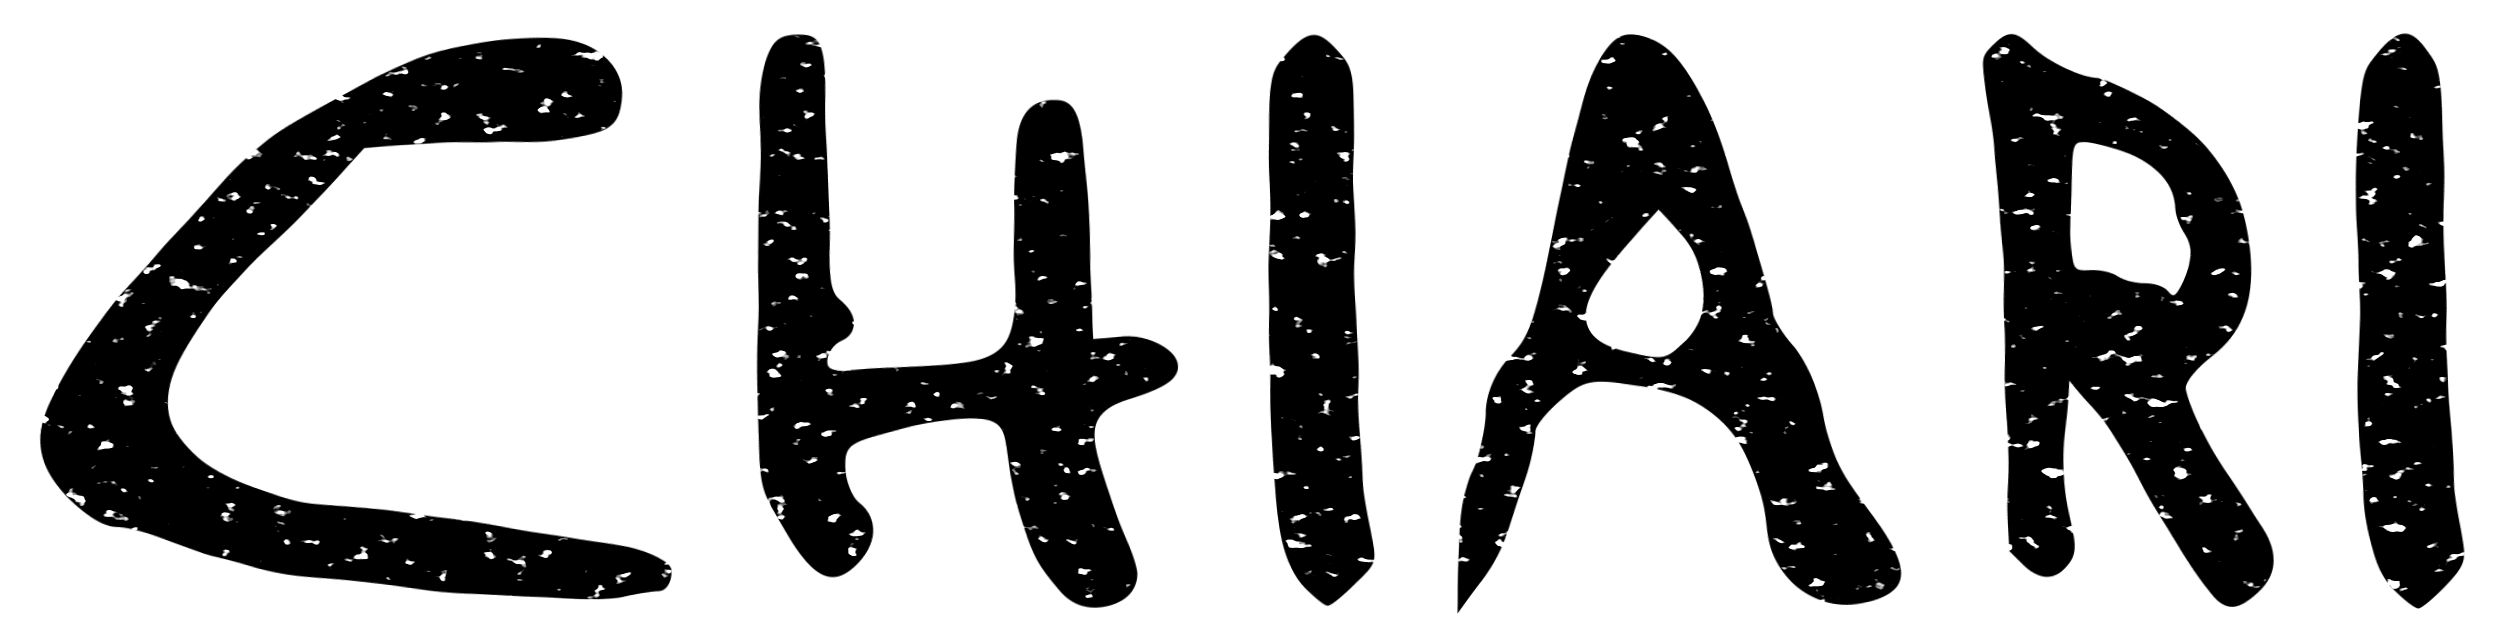
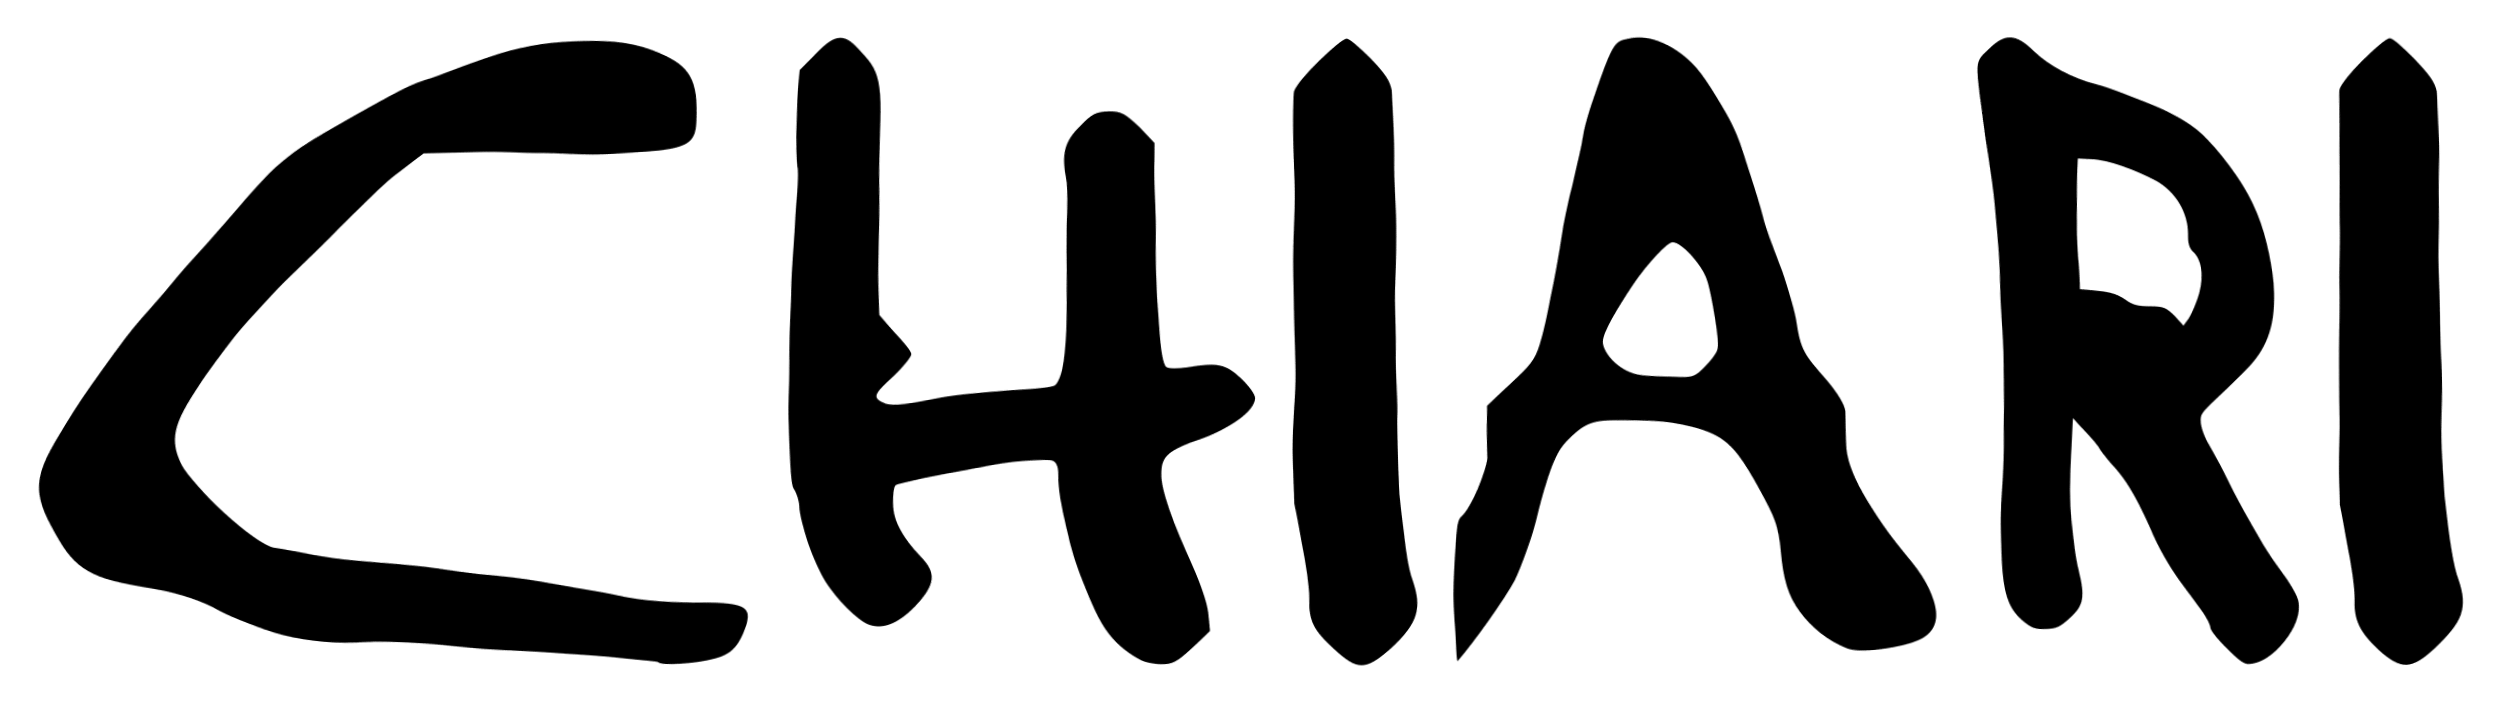
- <svg xmlns="http://www.w3.org/2000/svg" viewBox="-6 -106 436.2 112" role="img" aria-label="Chiari">
+ <svg xmlns="http://www.w3.org/2000/svg" viewBox="-6 -106 398.9 112.0" role="img" aria-label="Chiari">
  <defs>
    <filter id="paint" x="-5%" y="-10%" width="110%" height="120%">
      <feTurbulence type="fractalNoise" baseFrequency="0.05" numOctaves="2" seed="7" result="edge" />
-       <feDisplacementMap in="SourceGraphic" in2="edge" scale="1.6" xChannelSelector="R" yChannelSelector="G" result="rough" />
-       <feTurbulence type="fractalNoise" baseFrequency="0.22 0.4" numOctaves="3" seed="3" result="grain" />
-       <feColorMatrix in="grain" type="matrix" values="0 0 0 0 0  0 0 0 0 0  0 0 0 0 0  0 0 0 -16 12.2" result="dry" />
-       <feComposite in="rough" in2="dry" operator="in" />
+       <feDisplacementMap in="SourceGraphic" in2="edge" scale="1.2" xChannelSelector="R" yChannelSelector="G" />
    </filter>
  </defs>
  <g fill="#000" filter="url(#paint)">
-     <path transform="translate(0.0 0)" d="M68.1 -3.2 C51.2 -4.5 33.4 -7.5 28.4 -9.8 C23.4 -12.0 16.8 -13.9 13.9 -13.9 C10.9 -13.9 6.4 -17.1 3.8 -21.0 C-2.2 -30.2 1.5 -38.5 22.7 -63.2 C38.6 -81.8 46.8 -87.8 66.8 -95.3 C87.9 -103.2 104.7 -99.5 102.4 -87.3 C101.5 -82.6 98.5 -81.8 79.4 -81.1 L57.5 -80.3 L41.2 -63.4 C21.3 -42.7 18.6 -34.8 28.5 -26.3 C32.4 -22.9 41.0 -19.4 47.7 -18.5 C54.3 -17.7 71.3 -15.4 85.4 -13.5 C103.0 -11.1 111.1 -8.9 111.1 -6.4 C111.1 -4.4 110.0 -2.8 108.6 -2.8 C107.2 -2.8 104.3 -2.3 102.3 -1.8 C100.3 -1.3 84.9 -1.9 68.1 -3.2 Z" />
-     <path transform="translate(125.1 0)" d="M53.7 -2.9 C49.2 -8.0 45.7 -16.4 44.8 -24.7 C43.7 -34.0 43.6 -34.0 26.8 -30.9 C17.1 -29.1 16.4 -28.7 16.4 -24.5 C16.4 -22.1 17.5 -19.2 18.9 -18.0 C22.3 -15.2 21.9 -10.9 17.9 -7.3 C13.6 -3.4 10.4 -5.2 4.9 -14.9 C0.8 -22.1 0.8 -22.4 1.2 -58.8 C1.5 -96.5 2.1 -100.0 8.3 -100.0 C13.0 -100.0 13.4 -97.9 13.2 -76.4 C13.1 -60.2 13.5 -55.8 15.5 -54.1 C18.7 -51.5 18.7 -47.7 15.6 -46.5 C14.2 -46.0 13.1 -44.4 13.1 -43.1 C13.1 -41.0 15.1 -40.8 25.8 -41.7 C46.6 -43.5 46.4 -43.2 45.7 -68.2 C45.3 -84.2 46.7 -88.5 52.6 -88.5 C57.3 -88.5 58.1 -85.6 59.0 -65.6 L59.8 -46.7 L64.7 -47.1 C70.7 -47.5 76.2 -43.1 73.6 -40.0 C72.7 -38.8 69.4 -37.1 66.4 -36.1 C58.9 -33.6 58.4 -30.9 63.1 -19.0 C65.4 -13.4 67.2 -7.7 67.2 -6.3 C67.2 -0.1 58.2 2.2 53.7 -2.9 Z" />
-     <path transform="translate(214.5 0)" d="M7.0 -3.3 C2.5 -7.9 1.2 -18.1 0.9 -50.5 C0.5 -93.5 0.5 -92.5 4.0 -96.5 C7.8 -100.8 9.9 -100.9 13.1 -97.0 C15.5 -94.2 15.7 -93.3 15.7 -83.5 C15.7 -58.8 16.8 -25.7 17.6 -20.6 C18.1 -17.6 18.9 -13.5 19.2 -11.5 C19.8 -8.0 19.6 -7.4 16.1 -3.9 C14.0 -1.7 11.9 0.0 11.3 0.0 C10.7 0.0 8.8 -1.5 7.0 -3.3 Z" />
-     <path transform="translate(248.1 0)" d="M0.1 -9.6 C0.1 -15.2 1.2 -21.8 2.6 -24.1 C3.9 -26.5 5.1 -30.9 5.1 -34.0 C5.1 -37.4 6.7 -41.0 9.2 -43.6 C13.1 -47.4 14.1 -50.7 19.0 -75.0 C22.7 -93.1 25.8 -100.0 30.3 -100.0 C35.8 -100.0 40.4 -94.6 45.4 -82.1 C49.9 -70.9 55.2 -54.3 55.2 -51.2 C55.2 -50.2 56.7 -47.7 58.6 -45.7 C60.5 -43.7 62.7 -38.4 63.6 -33.9 C64.5 -28.9 67.5 -22.8 71.3 -17.8 C79.2 -7.7 79.5 -2.5 72.4 -1.1 C62.3 0.9 56.2 -3.6 54.2 -14.7 C51.5 -29.8 44.6 -37.0 31.3 -38.8 C23.2 -39.9 21.7 -39.6 18.0 -36.1 C15.7 -33.9 13.8 -31.4 13.8 -30.6 C13.8 -25.7 7.9 -10.1 4.3 -5.1 L0.0 0.7 L0.1 -9.6 Z M40.0 -46.0 C44.4 -50.0 44.0 -59.1 39.1 -64.8 L35.1 -69.4 L28.8 -62.0 C20.2 -51.9 20.6 -46.7 30.2 -44.4 C36.0 -42.9 36.7 -43.0 40.0 -46.0 Z" />
-     <path transform="translate(339.7 0)" d="M40.2 -2.5 C36.4 -7.4 29.9 -17.5 27.0 -23.1 C24.1 -28.7 22.4 -31.3 17.7 -36.8 L15.4 -39.7 L14.7 -32.6 C14.3 -27.9 14.4 -23.1 15.2 -18.8 C16.6 -10.3 16.5 -9.1 14.6 -7.0 C12.5 -4.7 9.6 -4.9 7.1 -7.7 L4.9 -10.0 L4.4 -38.7 C3.9 -65.4 3.3 -73.8 0.8 -89.6 C-0.1 -95.4 -0.1 -95.8 1.8 -97.8 C4.5 -100.6 5.5 -100.6 9.1 -97.4 C12.1 -94.8 17.9 -92.0 20.3 -92.0 C21.0 -92.0 24.6 -90.5 28.3 -88.7 C40.0 -82.9 47.3 -71.7 47.3 -59.3 C47.3 -52.1 45.4 -48.1 39.8 -43.5 C37.4 -41.5 35.7 -39.3 35.7 -38.3 C35.7 -36.3 44.1 -20.8 48.4 -14.8 C51.8 -10.1 51.7 -6.1 48.3 -2.6 C45.0 0.7 42.6 0.7 40.2 -2.5 Z M36.1 -60.5 C36.6 -62.5 36.3 -64.0 35.3 -65.4 C34.6 -66.5 33.9 -68.3 33.9 -69.5 C33.9 -73.4 31.2 -76.6 25.7 -79.0 C22.8 -80.2 19.5 -81.2 18.3 -81.2 C16.3 -81.2 16.2 -80.9 15.9 -74.3 C15.8 -70.5 15.7 -65.5 15.9 -63.2 C16.2 -59.0 16.2 -58.9 19.1 -58.9 C20.7 -58.9 22.8 -58.3 23.7 -57.6 C24.7 -56.9 26.7 -56.3 28.2 -56.3 C29.8 -56.3 31.6 -55.6 32.2 -54.8 C33.2 -53.6 33.5 -53.7 34.4 -55.5 C35.0 -56.7 35.8 -58.9 36.1 -60.5 Z" />
-     <path transform="translate(404.6 0)" d="M7.0 -3.3 C2.5 -7.9 1.2 -18.1 0.9 -50.5 C0.5 -93.5 0.5 -92.5 4.0 -96.5 C7.8 -100.8 9.9 -100.9 13.1 -97.0 C15.5 -94.2 15.7 -93.3 15.7 -83.5 C15.7 -58.8 16.8 -25.7 17.6 -20.6 C18.1 -17.6 18.9 -13.5 19.2 -11.5 C19.8 -8.0 19.6 -7.4 16.1 -3.9 C14.0 -1.7 11.9 0.0 11.3 0.0 C10.7 0.0 8.8 -1.5 7.0 -3.3 Z" />
+     <path transform="translate(0.0 0)" d="M99.0 -0.4 C98.4 -1.0 58.6 -3.7 52.2 -3.5 C43.6 -3.3 34.0 -5.4 28.8 -8.5 C25.9 -10.4 22.7 -11.4 18.5 -12.0 C7.6 -13.6 6.0 -14.4 2.7 -20.7 C-0.8 -27.6 -0.6 -29.8 4.5 -38.2 C10.1 -47.5 26.3 -67.5 37.1 -78.4 C42.2 -83.5 55.4 -91.3 61.9 -93.1 C64.0 -93.6 68.6 -95.3 72.3 -96.7 C80.3 -100.0 90.5 -100.4 98.1 -97.9 C103.7 -96.0 105.2 -94.0 105.2 -88.1 C105.2 -81.7 104.7 -81.6 81.0 -81.5 L61.6 -81.5 L57.1 -78.2 C50.5 -73.3 30.7 -52.4 25.8 -45.0 C21.3 -38.3 20.8 -35.9 22.8 -32.0 C24.7 -28.4 34.9 -19.2 37.7 -18.6 C42.5 -17.7 64.5 -14.8 74.6 -13.8 C80.3 -13.2 88.2 -12.0 92.2 -11.2 C96.3 -10.3 102.4 -9.6 105.8 -9.7 C113.4 -9.9 114.5 -9.1 112.5 -4.8 C111.4 -2.5 110.2 -1.5 107.9 -0.9 C104.6 0.0 99.7 0.3 99.0 -0.4 Z" />
+     <path transform="translate(119.8 0)" d="M56.1 -0.7 C52.6 -2.6 49.6 -6.7 46.8 -13.4 C44.9 -17.9 43.0 -26.1 43.0 -30.0 C43.0 -31.2 42.7 -32.0 42.1 -32.2 C40.5 -32.8 19.0 -29.8 17.3 -28.8 C17.0 -28.6 16.8 -27.2 16.8 -25.7 C16.8 -23.0 17.8 -20.8 21.3 -16.9 C23.6 -14.3 23.4 -12.7 20.3 -9.5 C17.5 -6.5 15.1 -5.5 12.8 -6.3 C11.0 -6.9 7.5 -10.4 5.8 -13.2 C4.1 -16.0 1.7 -23.1 1.7 -25.1 C1.7 -25.9 1.3 -27.1 0.9 -27.7 C-0.3 -29.2 -0.3 -49.1 0.8 -65.9 C1.3 -72.8 1.6 -78.8 1.4 -79.3 C1.3 -79.8 1.3 -83.5 1.6 -87.6 L2.0 -95.0 L4.5 -97.5 C7.7 -100.8 9.2 -100.8 12.1 -97.6 C15.1 -94.4 15.3 -92.4 14.5 -77.5 C14.1 -71.0 13.9 -63.5 14.1 -60.8 L14.4 -55.8 L17.0 -53.1 C18.4 -51.7 19.6 -50.1 19.6 -49.6 C19.6 -49.2 18.3 -47.6 16.8 -46.2 C13.5 -43.2 13.4 -42.7 15.5 -41.8 C16.7 -41.4 18.9 -41.5 24.9 -42.4 C29.2 -43.0 34.7 -43.7 37.2 -43.9 C39.7 -44.1 42.0 -44.4 42.4 -44.7 C42.8 -44.9 43.4 -46.3 43.6 -47.8 C44.4 -51.8 44.8 -74.3 44.1 -77.6 C43.5 -81.2 44.1 -83.5 46.8 -86.1 C48.5 -87.9 49.2 -88.3 51.1 -88.3 C53.1 -88.3 53.7 -87.9 55.9 -85.8 L58.3 -83.2 L58.4 -72.2 C58.6 -57.7 59.3 -48.1 60.4 -47.4 C60.8 -47.1 62.3 -47.1 63.7 -47.3 C68.5 -48.1 69.7 -47.8 72.1 -45.5 C73.3 -44.3 74.3 -42.9 74.3 -42.3 C74.3 -40.2 70.4 -37.1 66.1 -35.8 C60.8 -34.3 59.7 -33.3 59.7 -30.3 C59.6 -27.8 61.5 -22.2 64.6 -15.7 C65.7 -13.4 66.7 -10.4 66.9 -8.6 L67.2 -5.6 L64.4 -2.8 C62.0 -0.4 61.3 -0.0 59.4 -0.0 C58.2 -0.0 56.8 -0.3 56.1 -0.7 Z" />
+     <path transform="translate(200.1 0)" d="M6.8 -2.5 C3.7 -5.5 2.9 -7.2 2.9 -10.6 C2.9 -12.0 2.3 -16.0 1.6 -19.4 L0.4 -25.6 L0.3 -57.9 C0.3 -75.7 0.4 -90.8 0.6 -91.6 C1.1 -93.3 7.5 -100.0 8.6 -100.0 C9.1 -100.0 10.8 -98.5 12.5 -96.8 C15.0 -94.2 15.7 -93.1 16.0 -91.6 C16.1 -90.6 16.4 -76.6 16.5 -60.5 C16.6 -44.5 17.0 -29.4 17.2 -27.0 C18.0 -19.3 18.6 -15.6 19.4 -13.5 C20.9 -9.1 20.0 -6.6 15.7 -2.6 C11.8 0.9 10.5 1.0 6.8 -2.5 Z" />
+     <path transform="translate(226.2 0)" d="M0.0 -11.2 C0.0 -21.0 0.1 -22.8 0.9 -23.5 C2.4 -24.7 5.2 -30.8 5.3 -32.8 C5.3 -33.8 5.2 -36.1 5.1 -37.9 L5.0 -41.2 L8.8 -44.6 C11.9 -47.5 12.7 -48.6 13.4 -51.0 C14.4 -54.5 16.3 -64.2 16.9 -68.3 C17.1 -69.9 17.8 -73.5 18.6 -76.3 C19.3 -79.1 20.1 -82.7 20.3 -84.3 C20.5 -85.9 21.7 -89.8 23.0 -93.1 C25.3 -98.9 25.5 -99.2 27.5 -99.6 C31.0 -100.5 35.4 -98.8 38.6 -95.3 C42.7 -90.7 47.6 -79.8 49.3 -71.7 C49.6 -70.1 50.7 -66.6 51.7 -63.9 C52.8 -61.2 53.9 -57.3 54.3 -55.1 C55.0 -50.4 55.7 -49.2 59.4 -45.0 C61.2 -42.9 62.3 -41.1 62.4 -40.1 C62.4 -39.3 62.5 -37.0 62.6 -35.1 C62.7 -30.4 65.9 -24.5 72.8 -16.6 C78.0 -10.6 78.4 -5.6 73.7 -3.8 C70.6 -2.5 64.7 -2.0 62.6 -2.8 C55.9 -5.4 52.6 -10.1 52.0 -18.0 C51.7 -22.3 51.4 -23.1 48.6 -27.9 C43.7 -36.5 40.4 -38.4 29.1 -39.1 C23.0 -39.5 21.2 -39.1 18.7 -36.7 C16.4 -34.5 15.8 -33.3 13.4 -24.6 C12.3 -20.3 10.5 -15.3 9.6 -13.4 C8.2 -10.7 2.8 -2.9 0.5 -0.3 C0.2 -0.0 0.0 -4.8 0.0 -11.2 Z M39.8 -47.6 C40.8 -48.6 41.7 -49.8 41.8 -50.3 C42.3 -51.6 41.3 -58.9 40.3 -61.5 C39.4 -63.9 36.0 -67.4 34.7 -67.4 C32.6 -67.4 23.4 -54.8 23.4 -51.8 C23.4 -49.9 26.9 -46.8 29.5 -46.3 C30.7 -46.0 33.1 -45.8 34.9 -45.8 C37.8 -45.7 38.2 -45.9 39.8 -47.6 Z" />
+     <path transform="translate(309.3 0)" d="M39.8 -2.5 C38.4 -3.9 37.3 -5.5 37.3 -5.9 C37.3 -6.4 36.7 -7.7 35.9 -8.8 C30.5 -16.4 29.1 -18.6 27.6 -21.7 C24.7 -27.5 23.6 -29.3 22.0 -31.3 C21.1 -32.3 20.1 -33.7 19.7 -34.3 C19.4 -35.0 18.3 -36.4 17.3 -37.5 L15.5 -39.5 L15.2 -33.6 C14.8 -25.8 15.2 -19.0 16.3 -15.0 C17.4 -10.8 17.2 -9.5 14.8 -7.3 C13.2 -5.8 12.6 -5.6 11.0 -5.6 C9.3 -5.6 8.7 -5.8 7.3 -7.1 C4.2 -10.0 3.6 -14.7 4.2 -35.8 C4.6 -50.8 4.4 -57.0 3.5 -65.7 C3.3 -67.7 2.8 -72.4 2.4 -76.2 C2.0 -80.0 1.4 -85.1 1.0 -87.6 C-0.3 -96.1 -0.4 -96.0 1.8 -98.1 C4.4 -100.8 6.0 -100.8 9.3 -97.8 C11.8 -95.6 15.7 -93.5 19.0 -92.7 C25.5 -91.1 33.1 -87.2 36.8 -83.5 C44.1 -76.5 47.6 -68.6 47.6 -59.3 C47.6 -53.1 46.5 -49.8 43.2 -46.7 C35.9 -39.9 36.1 -40.1 36.1 -38.7 C36.1 -37.9 36.6 -36.2 37.3 -34.9 C39.4 -30.5 46.1 -18.8 48.6 -15.1 C49.9 -13.2 51.2 -10.9 51.3 -10.1 C52.1 -5.9 47.4 0.0 43.2 0.0 C42.5 0.0 41.3 -0.9 39.8 -2.5 Z M35.5 -59.3 C36.3 -62.6 36.0 -64.7 34.8 -65.9 C34.1 -66.5 33.9 -67.2 33.9 -68.8 C33.9 -72.1 31.8 -75.6 28.9 -77.3 C25.5 -79.2 21.1 -80.7 18.7 -80.8 L16.5 -80.9 L16.3 -74.3 C16.1 -70.7 16.1 -65.9 16.3 -63.8 L16.5 -59.9 L19.5 -59.6 C21.6 -59.4 22.8 -59.0 24.0 -58.2 C25.2 -57.3 26.1 -57.1 27.9 -57.1 C30.1 -57.1 30.4 -56.9 31.8 -55.6 L33.2 -54.1 L34.0 -55.3 C34.4 -56.0 35.1 -57.8 35.5 -59.3 Z" />
+     <path transform="translate(366.8 0)" d="M6.8 -2.5 C3.7 -5.5 2.9 -7.2 2.9 -10.6 C2.9 -12.0 2.3 -16.0 1.6 -19.4 L0.4 -25.6 L0.3 -57.9 C0.3 -75.7 0.4 -90.8 0.6 -91.6 C1.1 -93.3 7.5 -100.0 8.6 -100.0 C9.1 -100.0 10.8 -98.5 12.5 -96.8 C15.0 -94.2 15.7 -93.1 16.0 -91.6 C16.1 -90.6 16.4 -76.6 16.5 -60.5 C16.6 -44.5 17.0 -29.4 17.2 -27.0 C18.0 -19.3 18.6 -15.6 19.4 -13.5 C20.9 -9.1 20.0 -6.6 15.7 -2.6 C11.8 0.9 10.5 1.0 6.8 -2.5 Z" />
  </g>
</svg>
